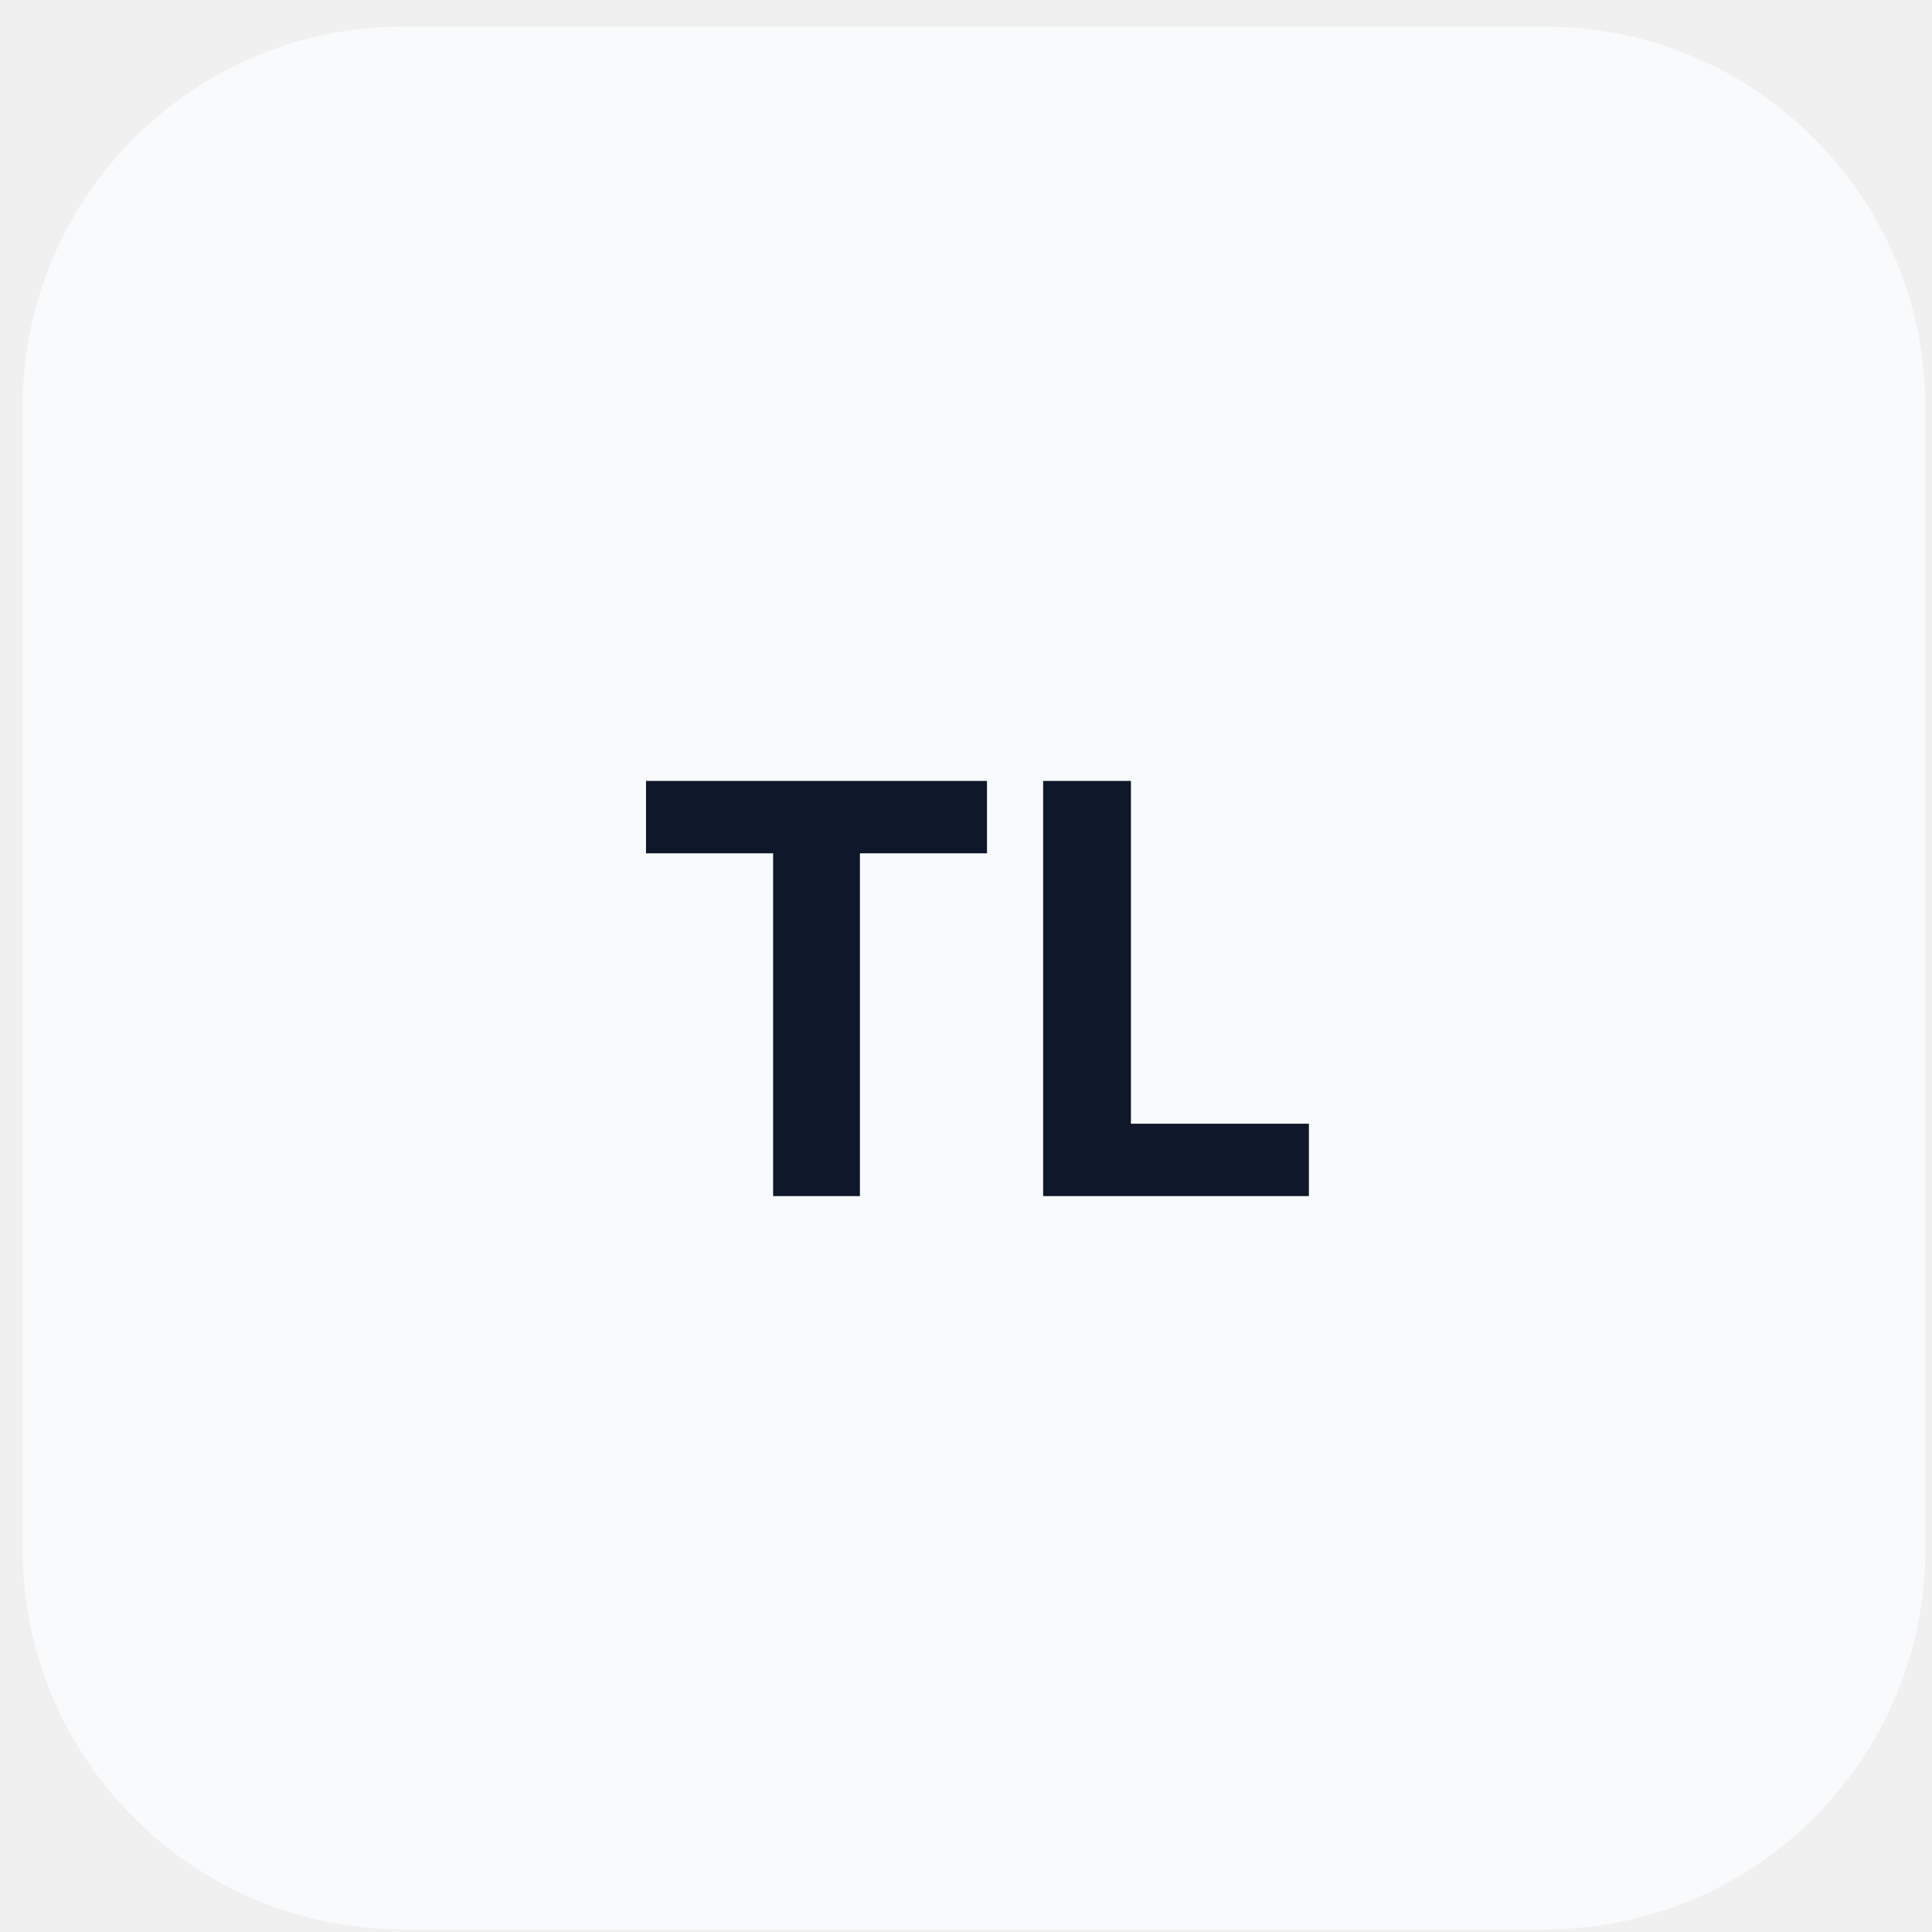
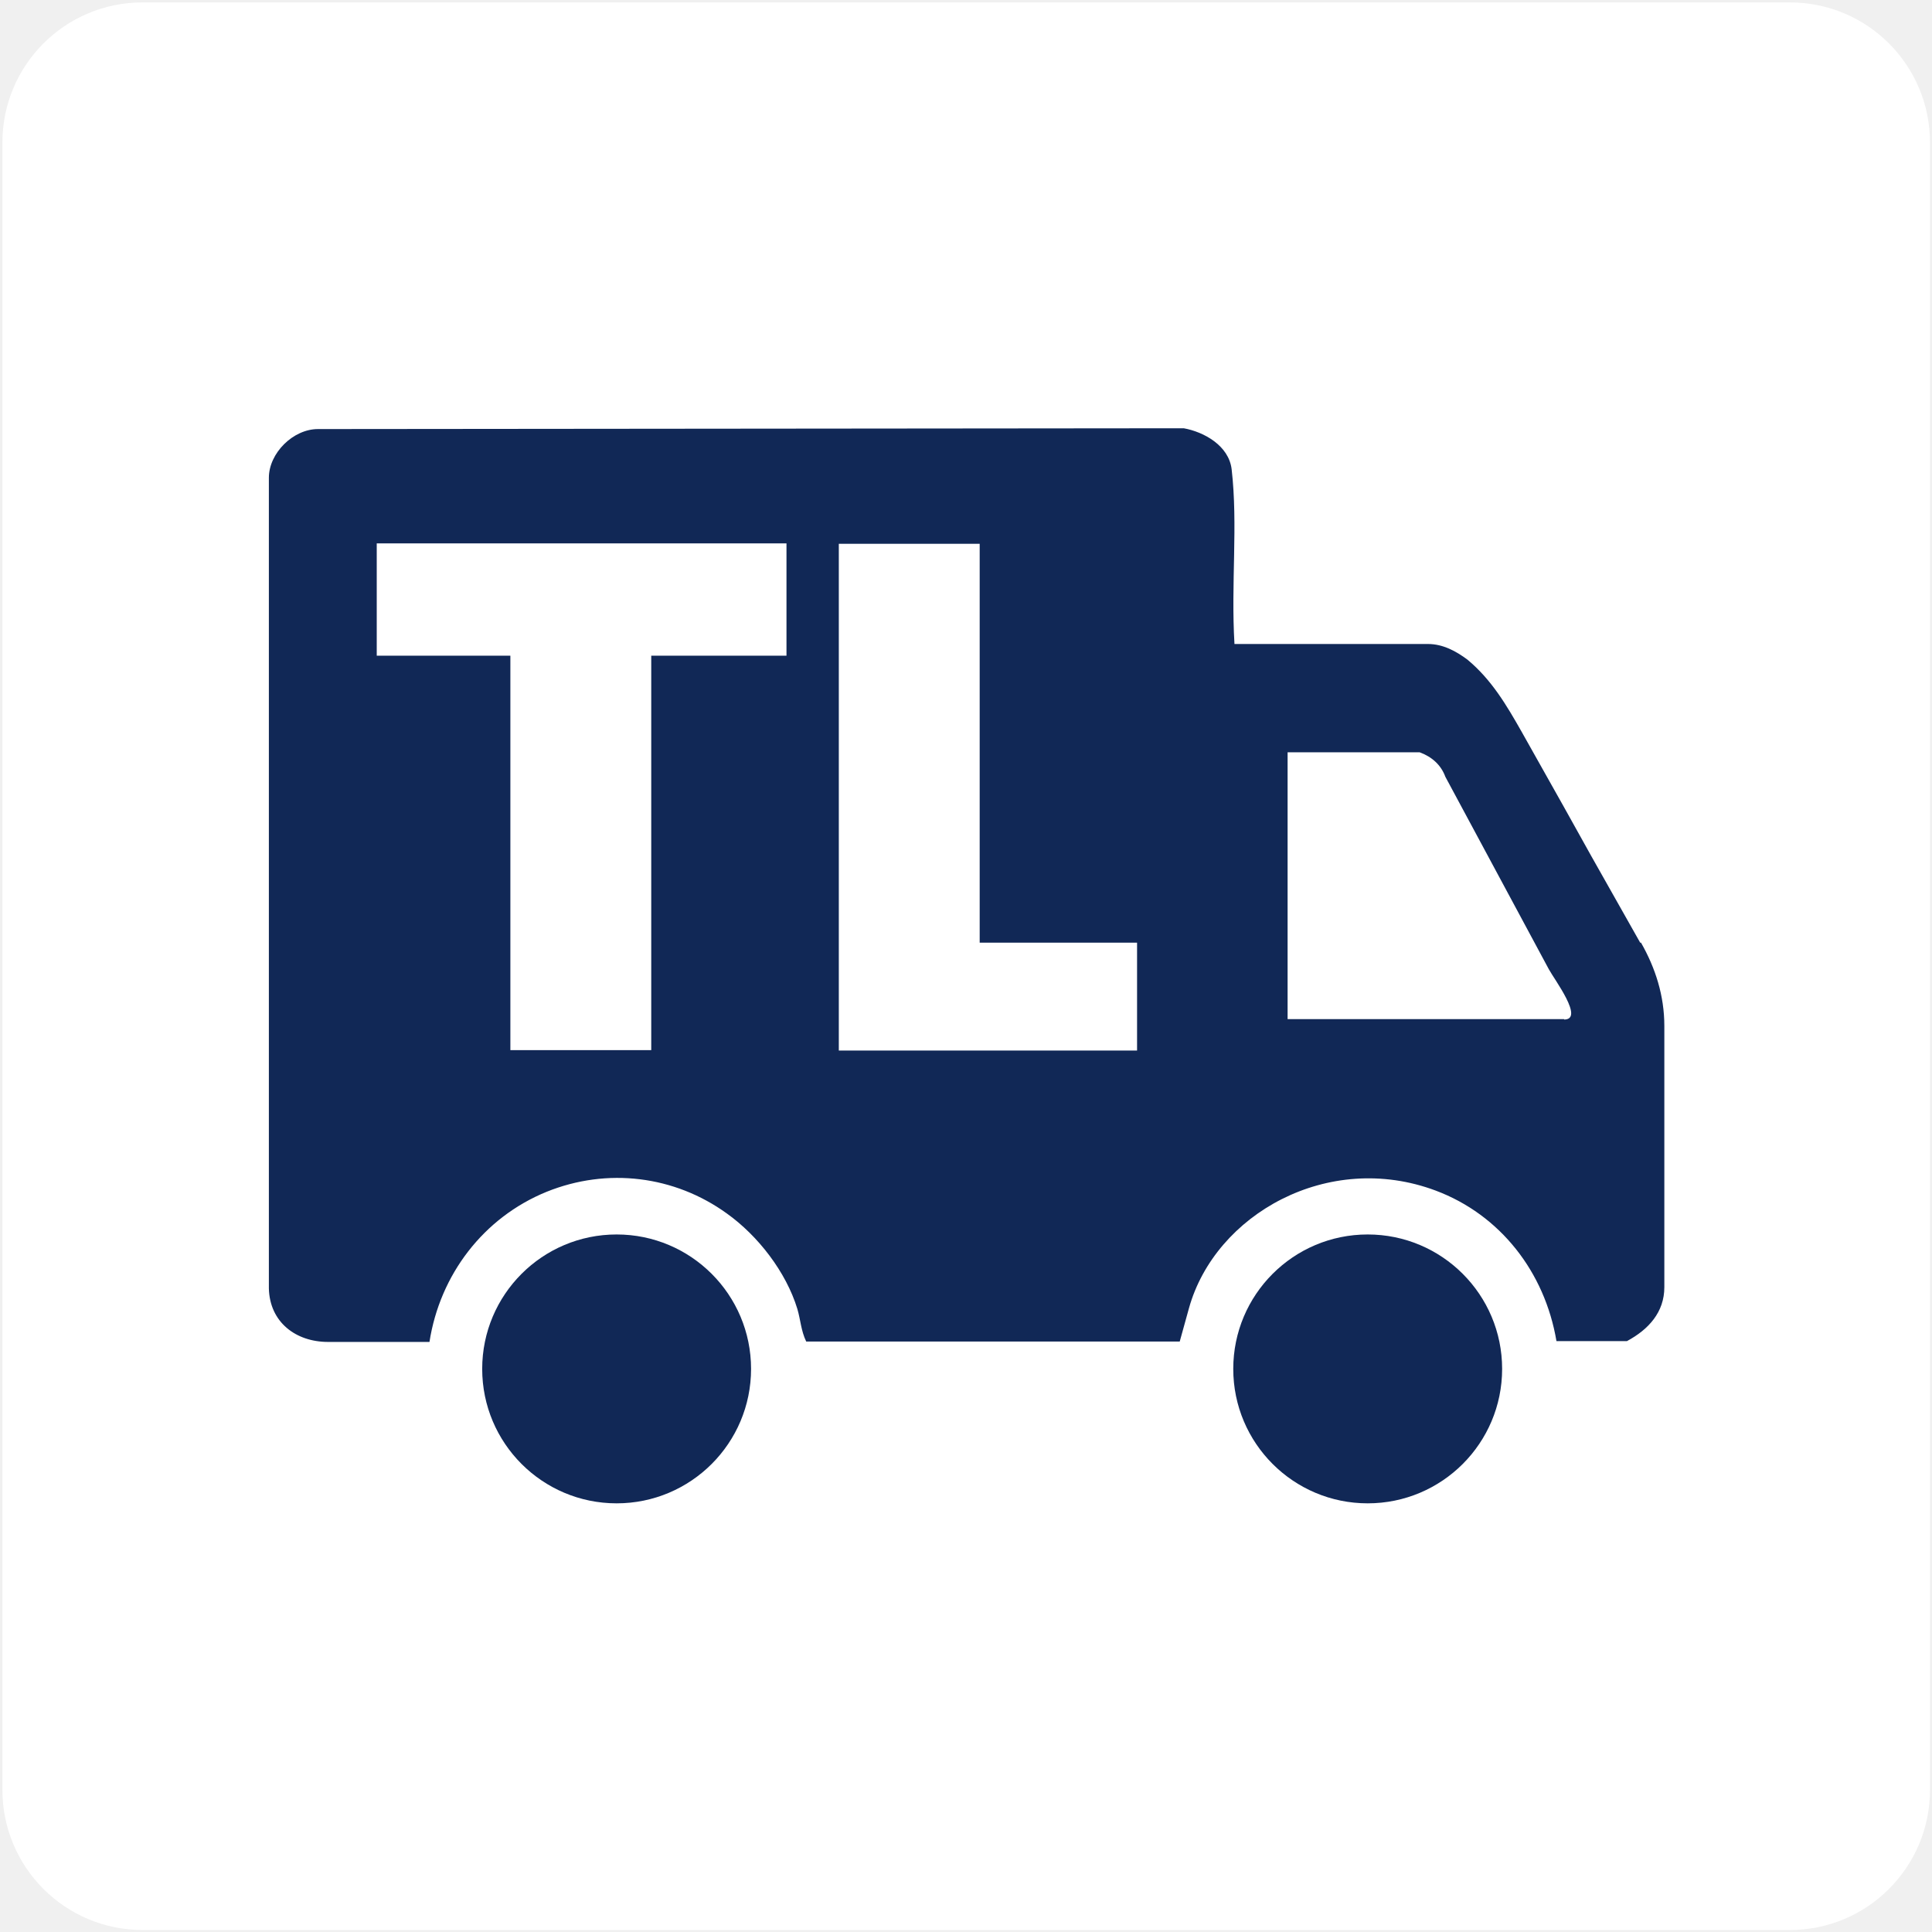
- <svg xmlns="http://www.w3.org/2000/svg" width="71" height="71" viewBox="0 0 71 71" fill="none">
-   <rect x="0.83" y="0.978" width="69.926" height="69.926" rx="13.985" fill="#F8FAFC" />
-   <path d="M23.741 31.359V28.699H36.271V31.359H31.601V43.956H28.412V31.359H23.741ZM38.335 43.956V28.699H41.561V41.296H48.101V43.956H38.335Z" fill="#0F172A" />
+ <svg xmlns="http://www.w3.org/2000/svg" id="Camada_1" data-name="Camada 1" viewBox="0 0 48 48">
+   <defs>
+     <style>
+       .cls-1 {
+         fill: #fff;
+       }
+ 
+       .cls-2 {
+         fill: #112856;
+       }
+     </style>
+   </defs>
+   <rect class="cls-1" x=".06" y=".06" width="47.89" height="47.89" rx="3.48" ry="3.48" />
+   <g>
+     <g>
+       <circle class="cls-2" cx="33.98" cy="34.01" r="3.34" />
+       <circle class="cls-2" cx="15.32" cy="34.01" r="3.34" />
+     </g>
+     <path class="cls-2" d="M40.75,23.42l-1.22-2.16c-.23-.41-.45-.81-.68-1.22l-1.04-1.85c-.38-.67-.75-1.3-1.35-1.8-.28-.21-.61-.39-.98-.39h-4.81c-.09-1.51.09-2.95-.07-4.34-.07-.59-.69-.93-1.19-1.02l-21.51.02c-.62,0-1.22.6-1.22,1.21v20.14c.02.84.67,1.33,1.47,1.33h2.52c.26-1.67,1.34-3.09,2.91-3.73,1.51-.61,3.18-.4,4.48.54.77.55,1.47,1.45,1.75,2.37.08.27.09.54.22.81h9.28s.23-.83.23-.83c.65-2.33,3.46-3.92,6.13-2.92,1.6.6,2.71,2.02,3,3.74h1.75c.54-.29.93-.72.93-1.34v-6.49c0-.75-.22-1.44-.58-2.07ZM19.54,16.29h-3.36v9.8h-3.5v-9.8h-3.32v-2.79h10.18v2.79ZM28.25,26.1h-7.41v-12.59h3.5v9.91h3.91v2.68ZM38.86,25.32h-6.87s0-6.63,0-6.63h3.28c.3.11.53.31.64.61l2.57,4.78c.14.26.89,1.25.38,1.25Z" />
+   </g>
</svg>
